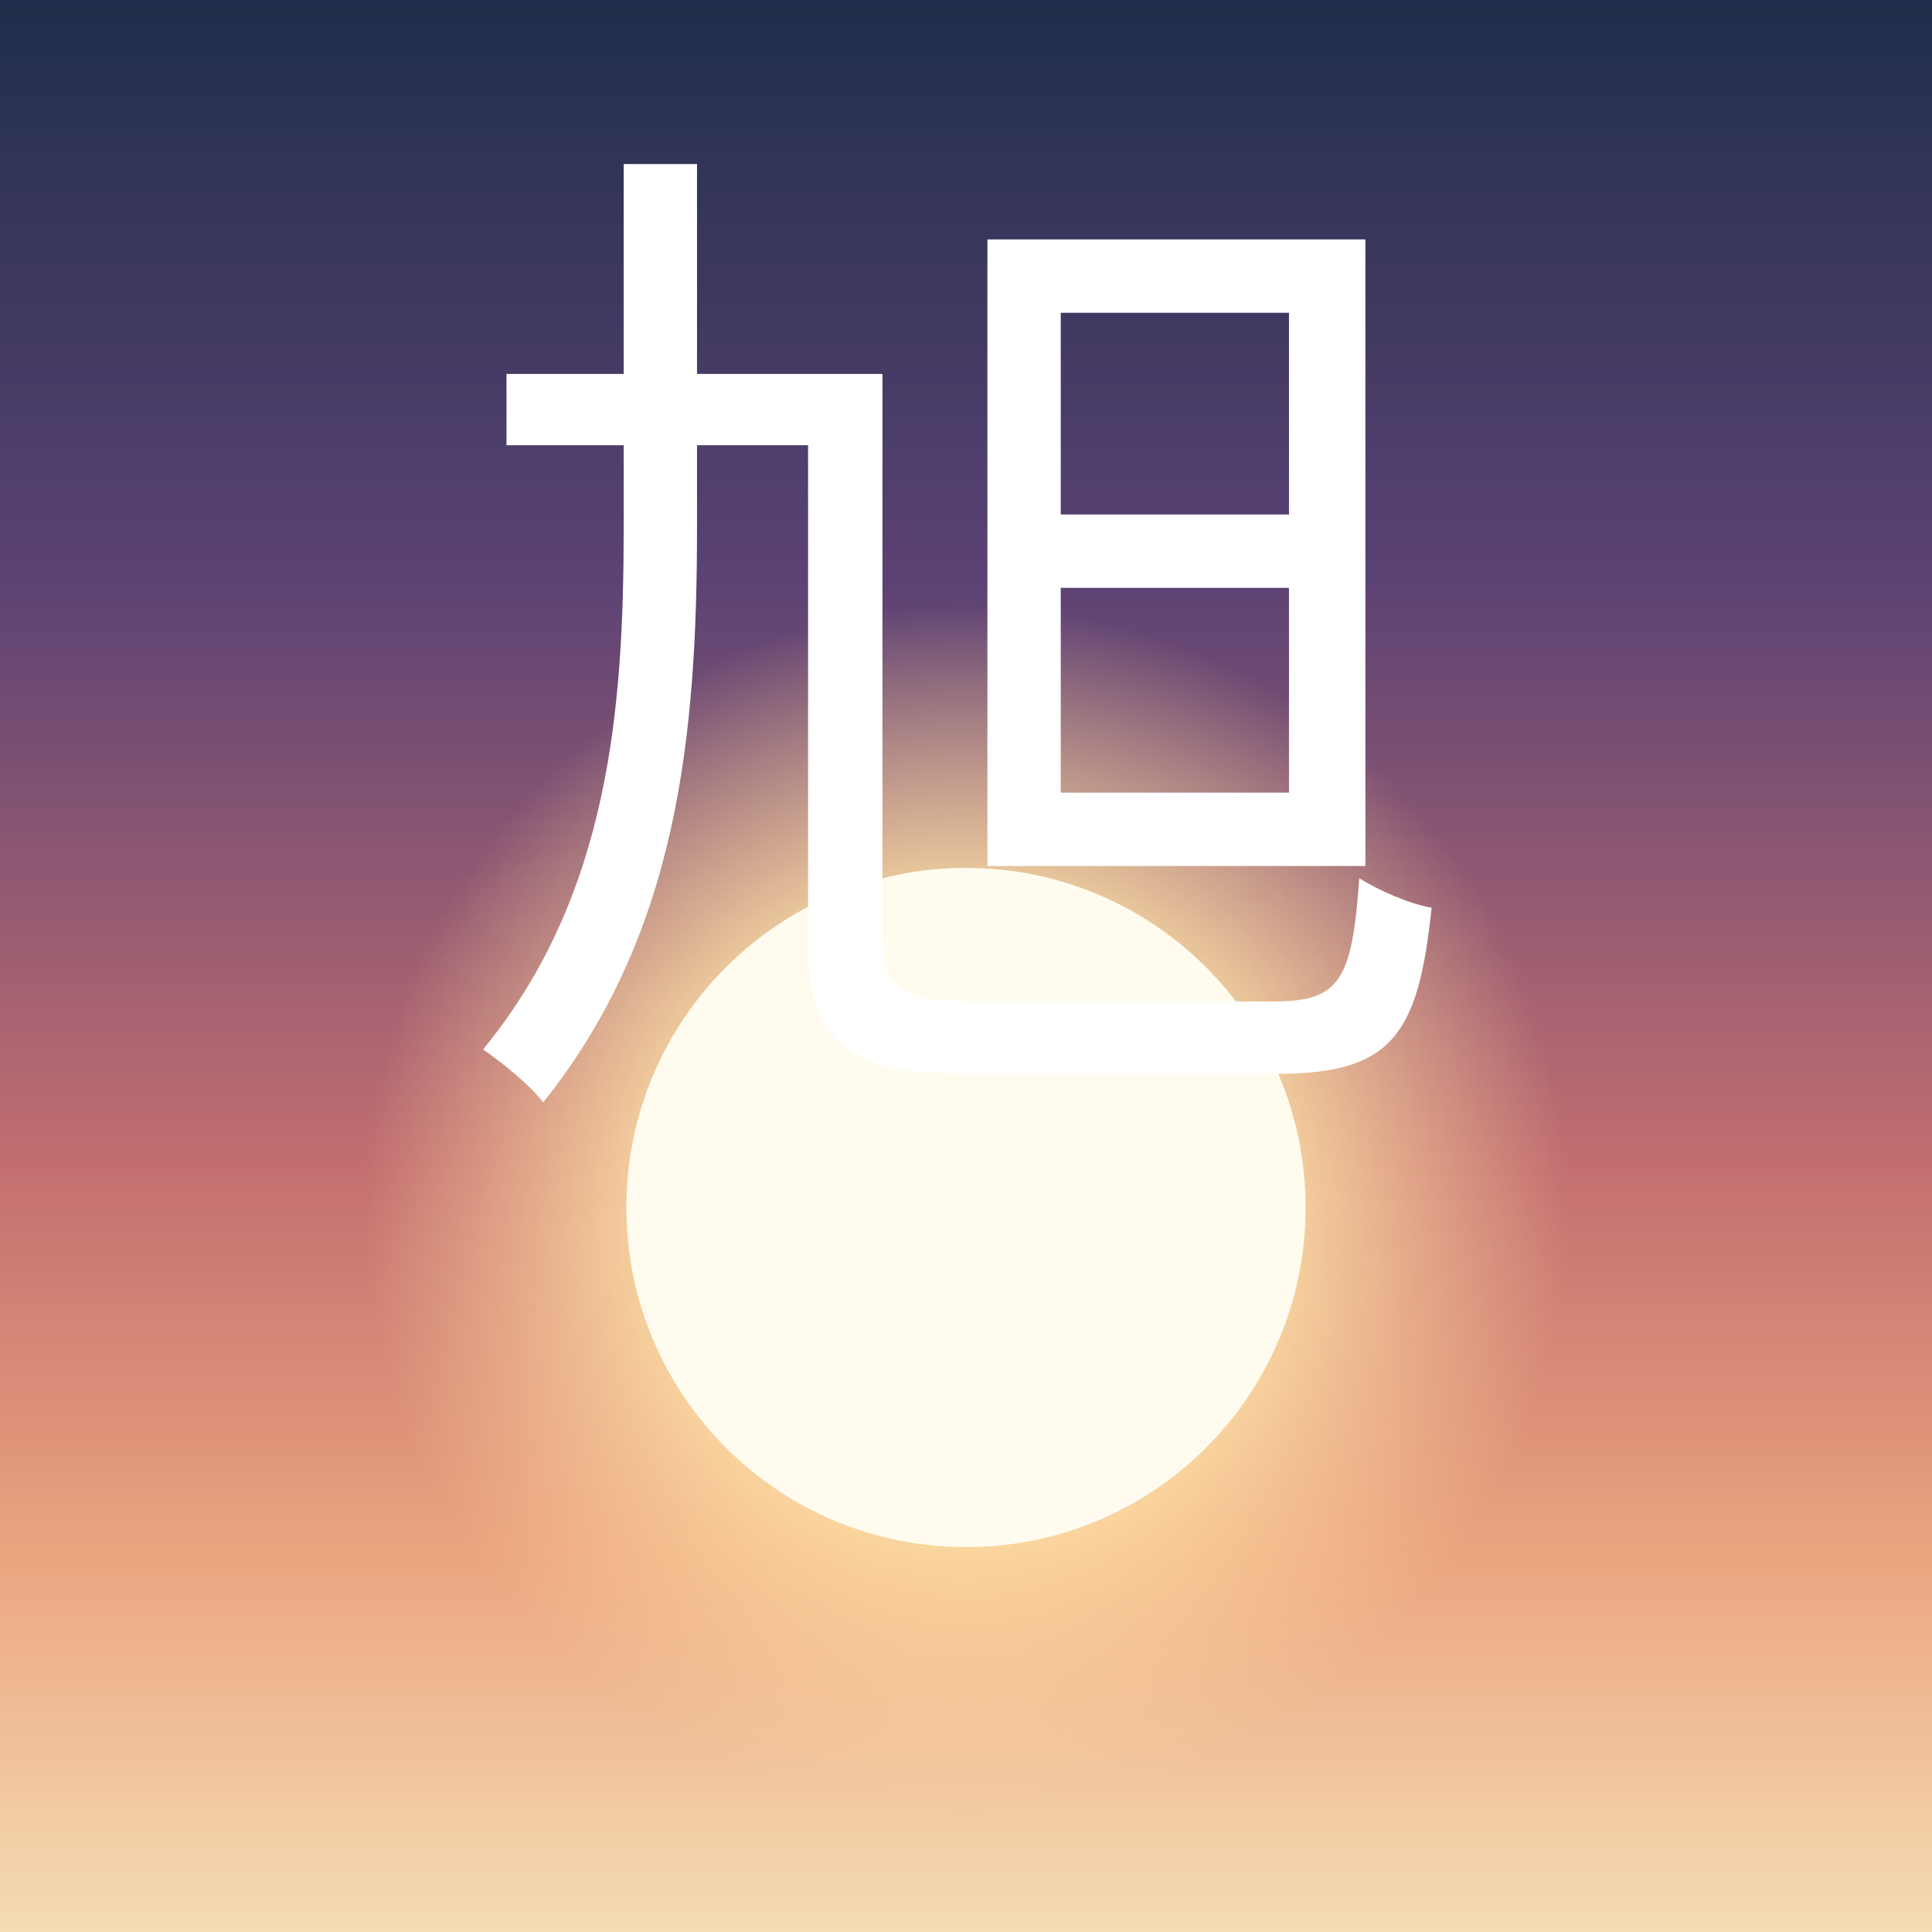
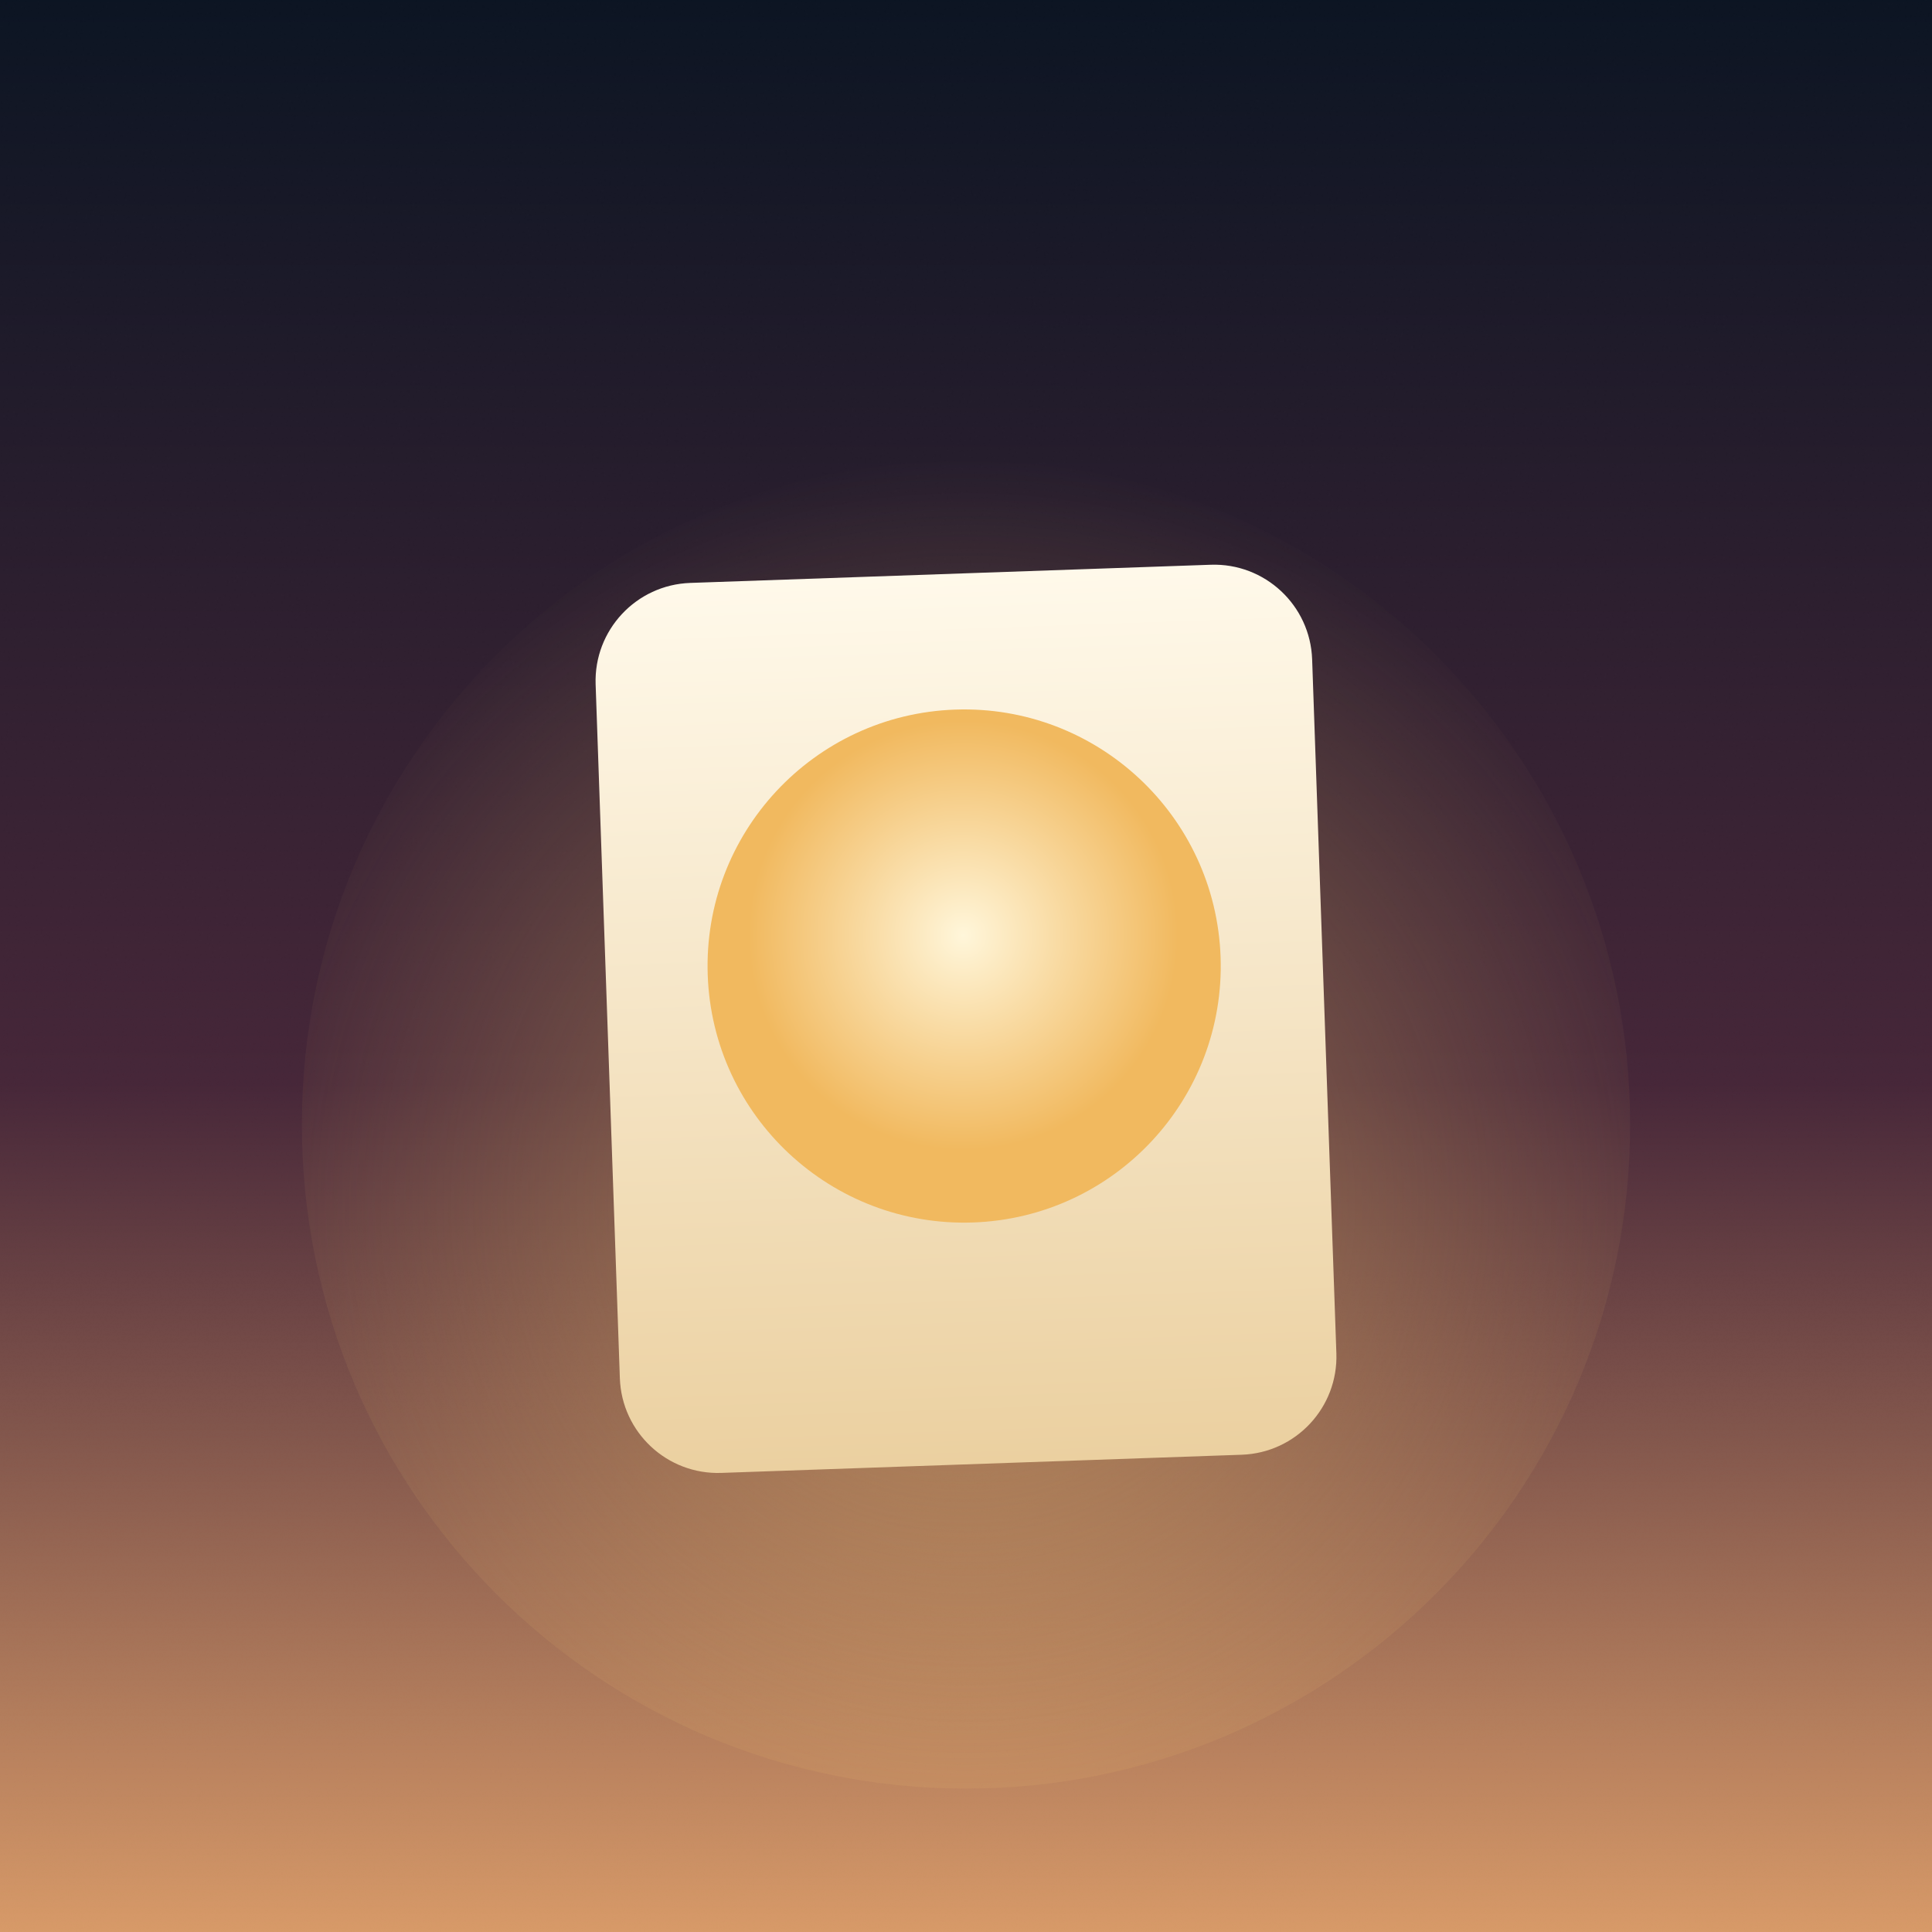
<svg xmlns="http://www.w3.org/2000/svg" width="1024" height="1024" viewBox="0 0 1024 1024">
  <defs>
-     <linearGradient id="dawn" x1="0" y1="0" x2="0" y2="1">
-       <stop offset="0%" stop-color="#1F2E4A" />
-       <stop offset="30%" stop-color="#5B4274" />
-       <stop offset="60%" stop-color="#C26E70" />
-       <stop offset="80%" stop-color="#EBA47E" />
-       <stop offset="100%" stop-color="#F5DDB5" />
+     <linearGradient id="sky" x1="0" y1="0" x2="0" y2="1">
+       <stop offset="0%" stop-color="#0B1422" />
+       <stop offset="56%" stop-color="#462638" />
+       <stop offset="100%" stop-color="#D99B68" />
    </linearGradient>
-     <radialGradient id="sun" cx="50%" cy="50%" r="50%">
-       <stop offset="0%" stop-color="#FFFCEF" stop-opacity="1" />
-       <stop offset="50%" stop-color="#FFE4A8" stop-opacity="0.9" />
-       <stop offset="100%" stop-color="#FFD89E" stop-opacity="0" />
+     <linearGradient id="paper" x1="0" y1="0" x2="0" y2="1">
+       <stop offset="0%" stop-color="#FFF9EA" />
+       <stop offset="100%" stop-color="#EBD0A0" />
+     </linearGradient>
+     <radialGradient id="sun" cx="50%" cy="44%" r="42%">
+       <stop offset="0%" stop-color="#FFF6DA" />
+       <stop offset="100%" stop-color="#F1B95F" />
    </radialGradient>
+     <radialGradient id="glow" cx="50%" cy="56%" r="56%">
+       <stop offset="0%" stop-color="#F6C66F" stop-opacity="0.48" />
+       <stop offset="100%" stop-color="#F6C66F" stop-opacity="0" />
+     </radialGradient>
+     <filter id="grain">
+       <feTurbulence type="fractalNoise" baseFrequency="0.76" numOctaves="2" stitchTiles="stitch" />
+       <feColorMatrix type="saturate" values="0" />
+       <feComponentTransfer>
+         <feFuncA type="table" tableValues="0 0.032" />
+       </feComponentTransfer>
+     </filter>
  </defs>
-   <rect width="1024" height="1024" fill="url(#dawn)" />
-   <circle cx="512" cy="640" r="320" fill="url(#sun)" />
-   <circle cx="512" cy="640" r="180" fill="#FFFCEF" />
-   <text x="512" y="540" font-family="Yu Mincho, Hiragino Mincho ProN, serif" font-size="540" font-weight="500" text-anchor="middle" fill="#FFFFFF" style="paint-order: stroke; stroke: #1F2E4A; stroke-width: 0;" letter-spacing="0">
-     旭
-   </text>
+   <rect width="1024" height="1024" fill="url(#sky)" />
+   <rect width="1024" height="1024" filter="url(#grain)" opacity="0.34" />
+   <circle cx="512" cy="596" r="352" fill="url(#glow)" />
+   <g transform="translate(512 540) rotate(-2)">
+     <rect x="-190" y="-236" width="380" height="472" rx="52" fill="url(#paper)" />
+     <circle cx="0" cy="-28" r="136" fill="url(#sun)" />
+   </g>
</svg>
